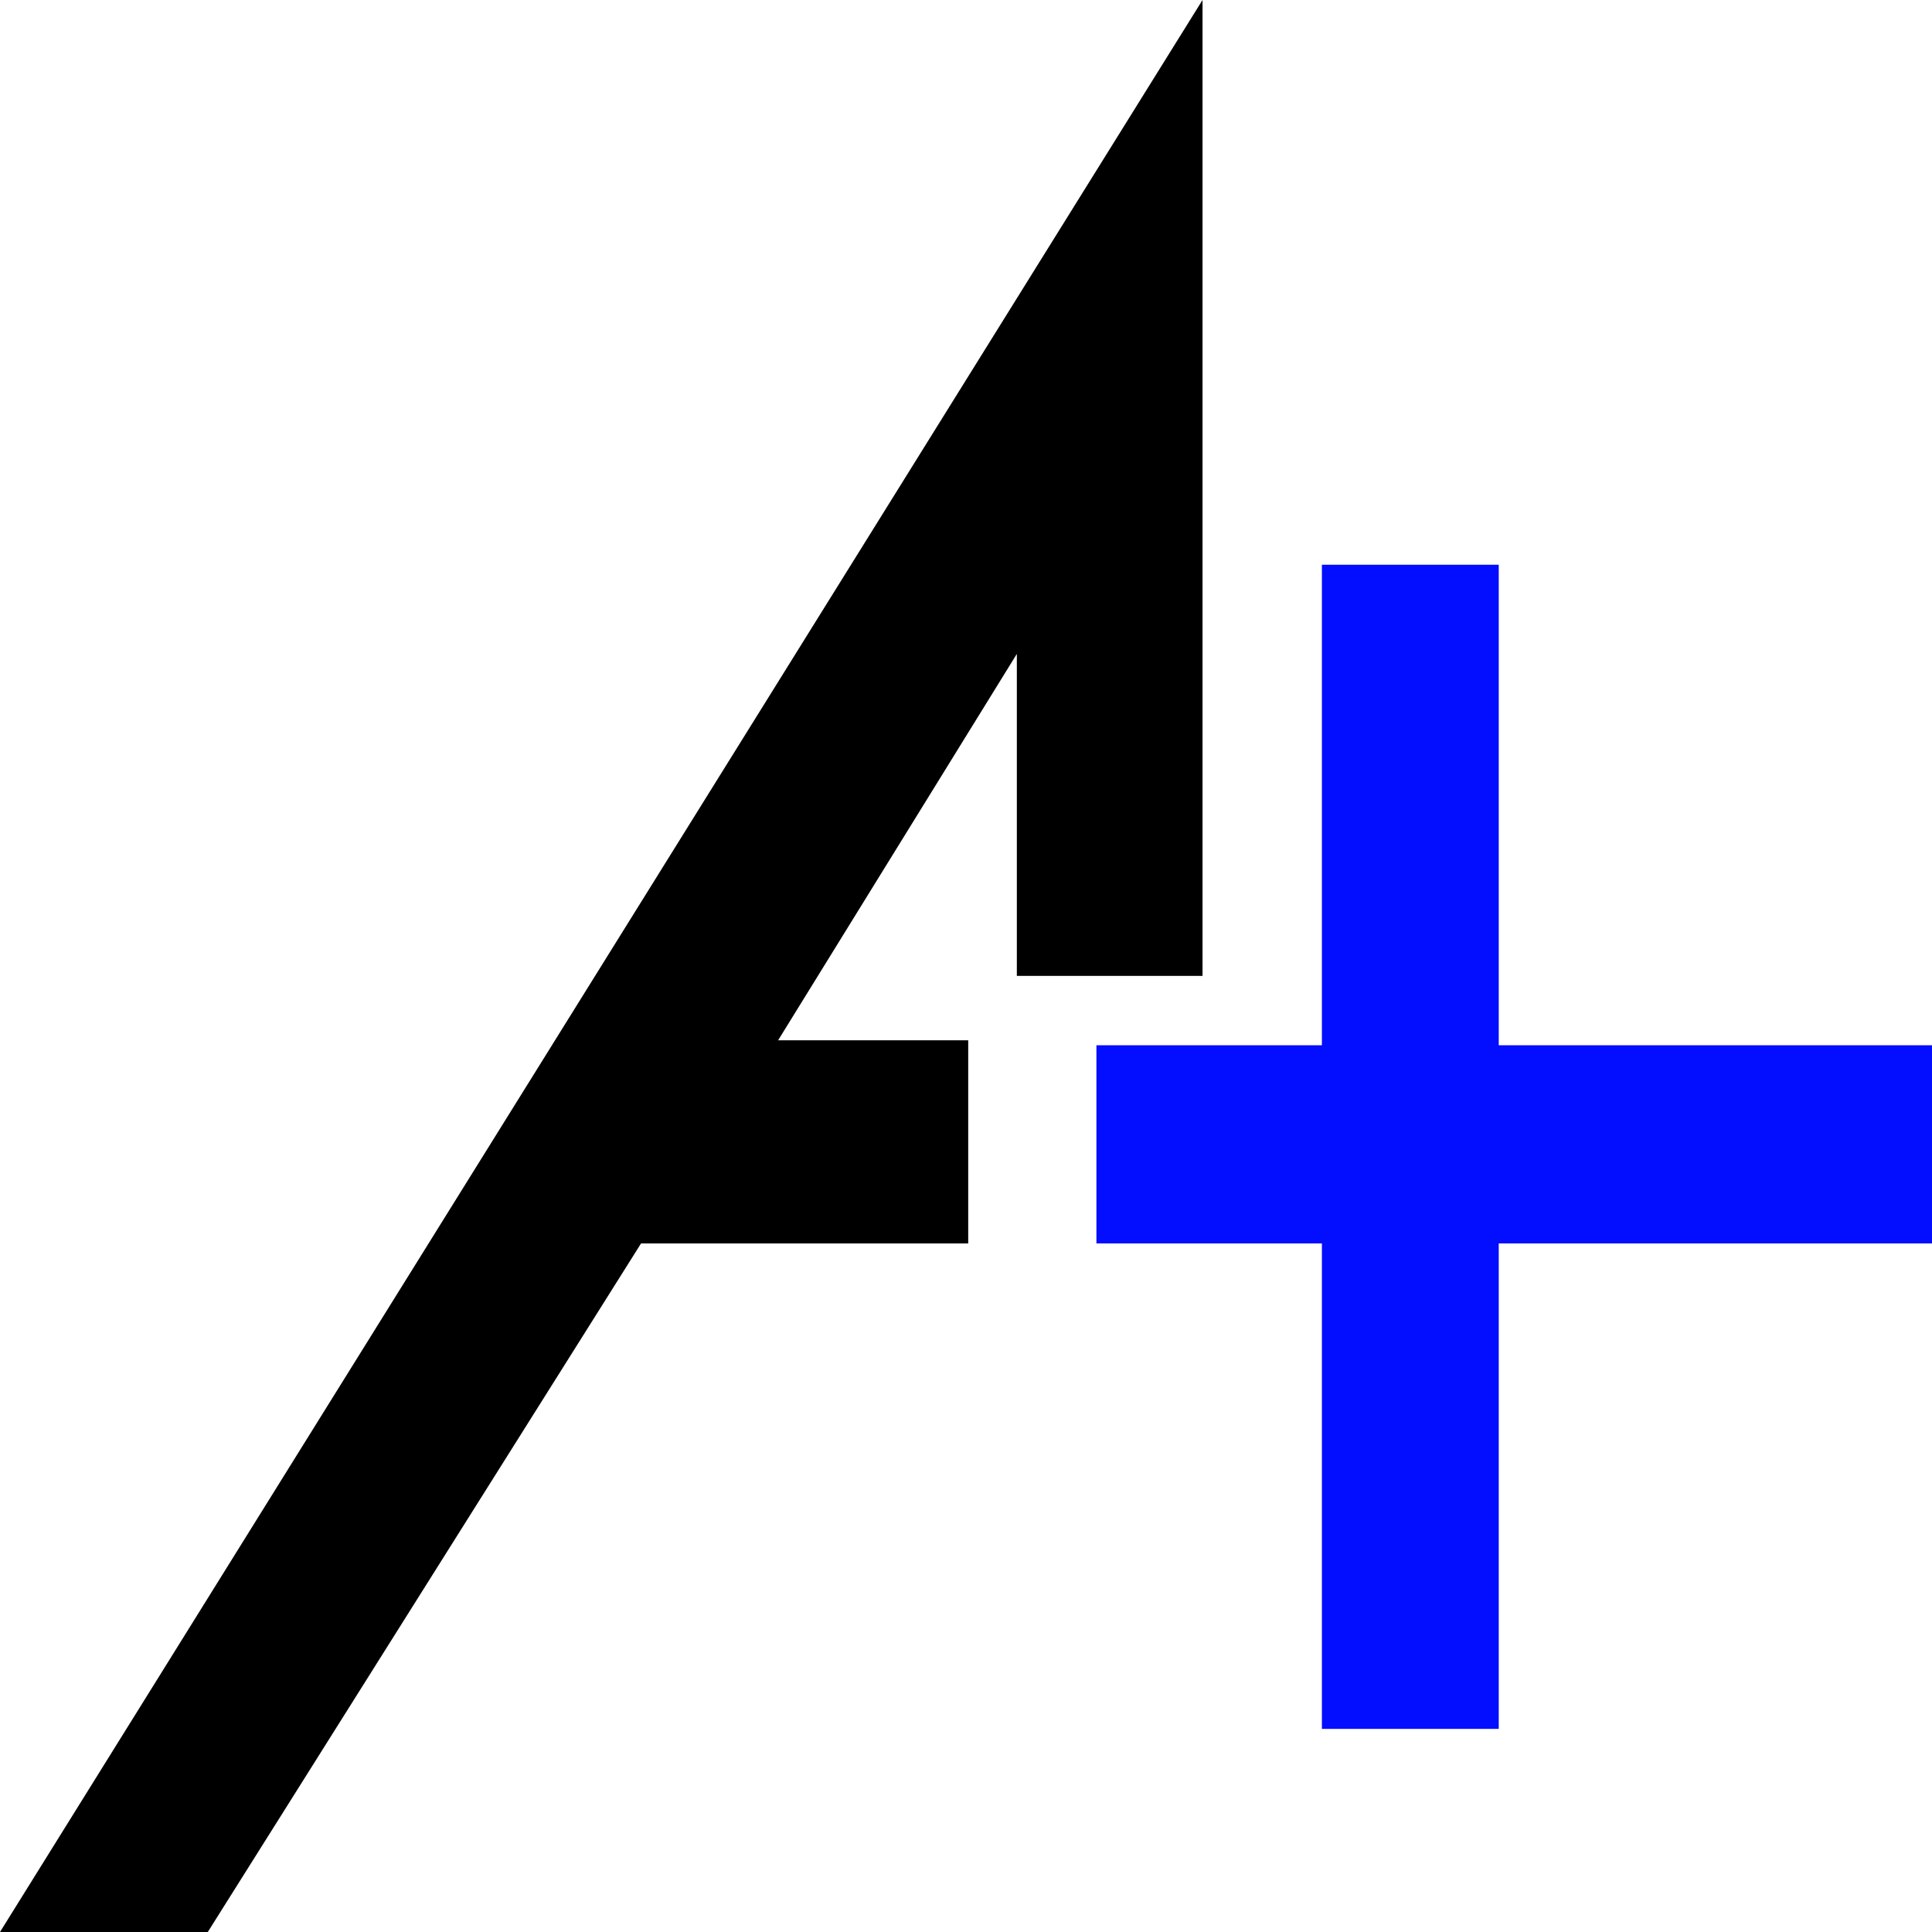
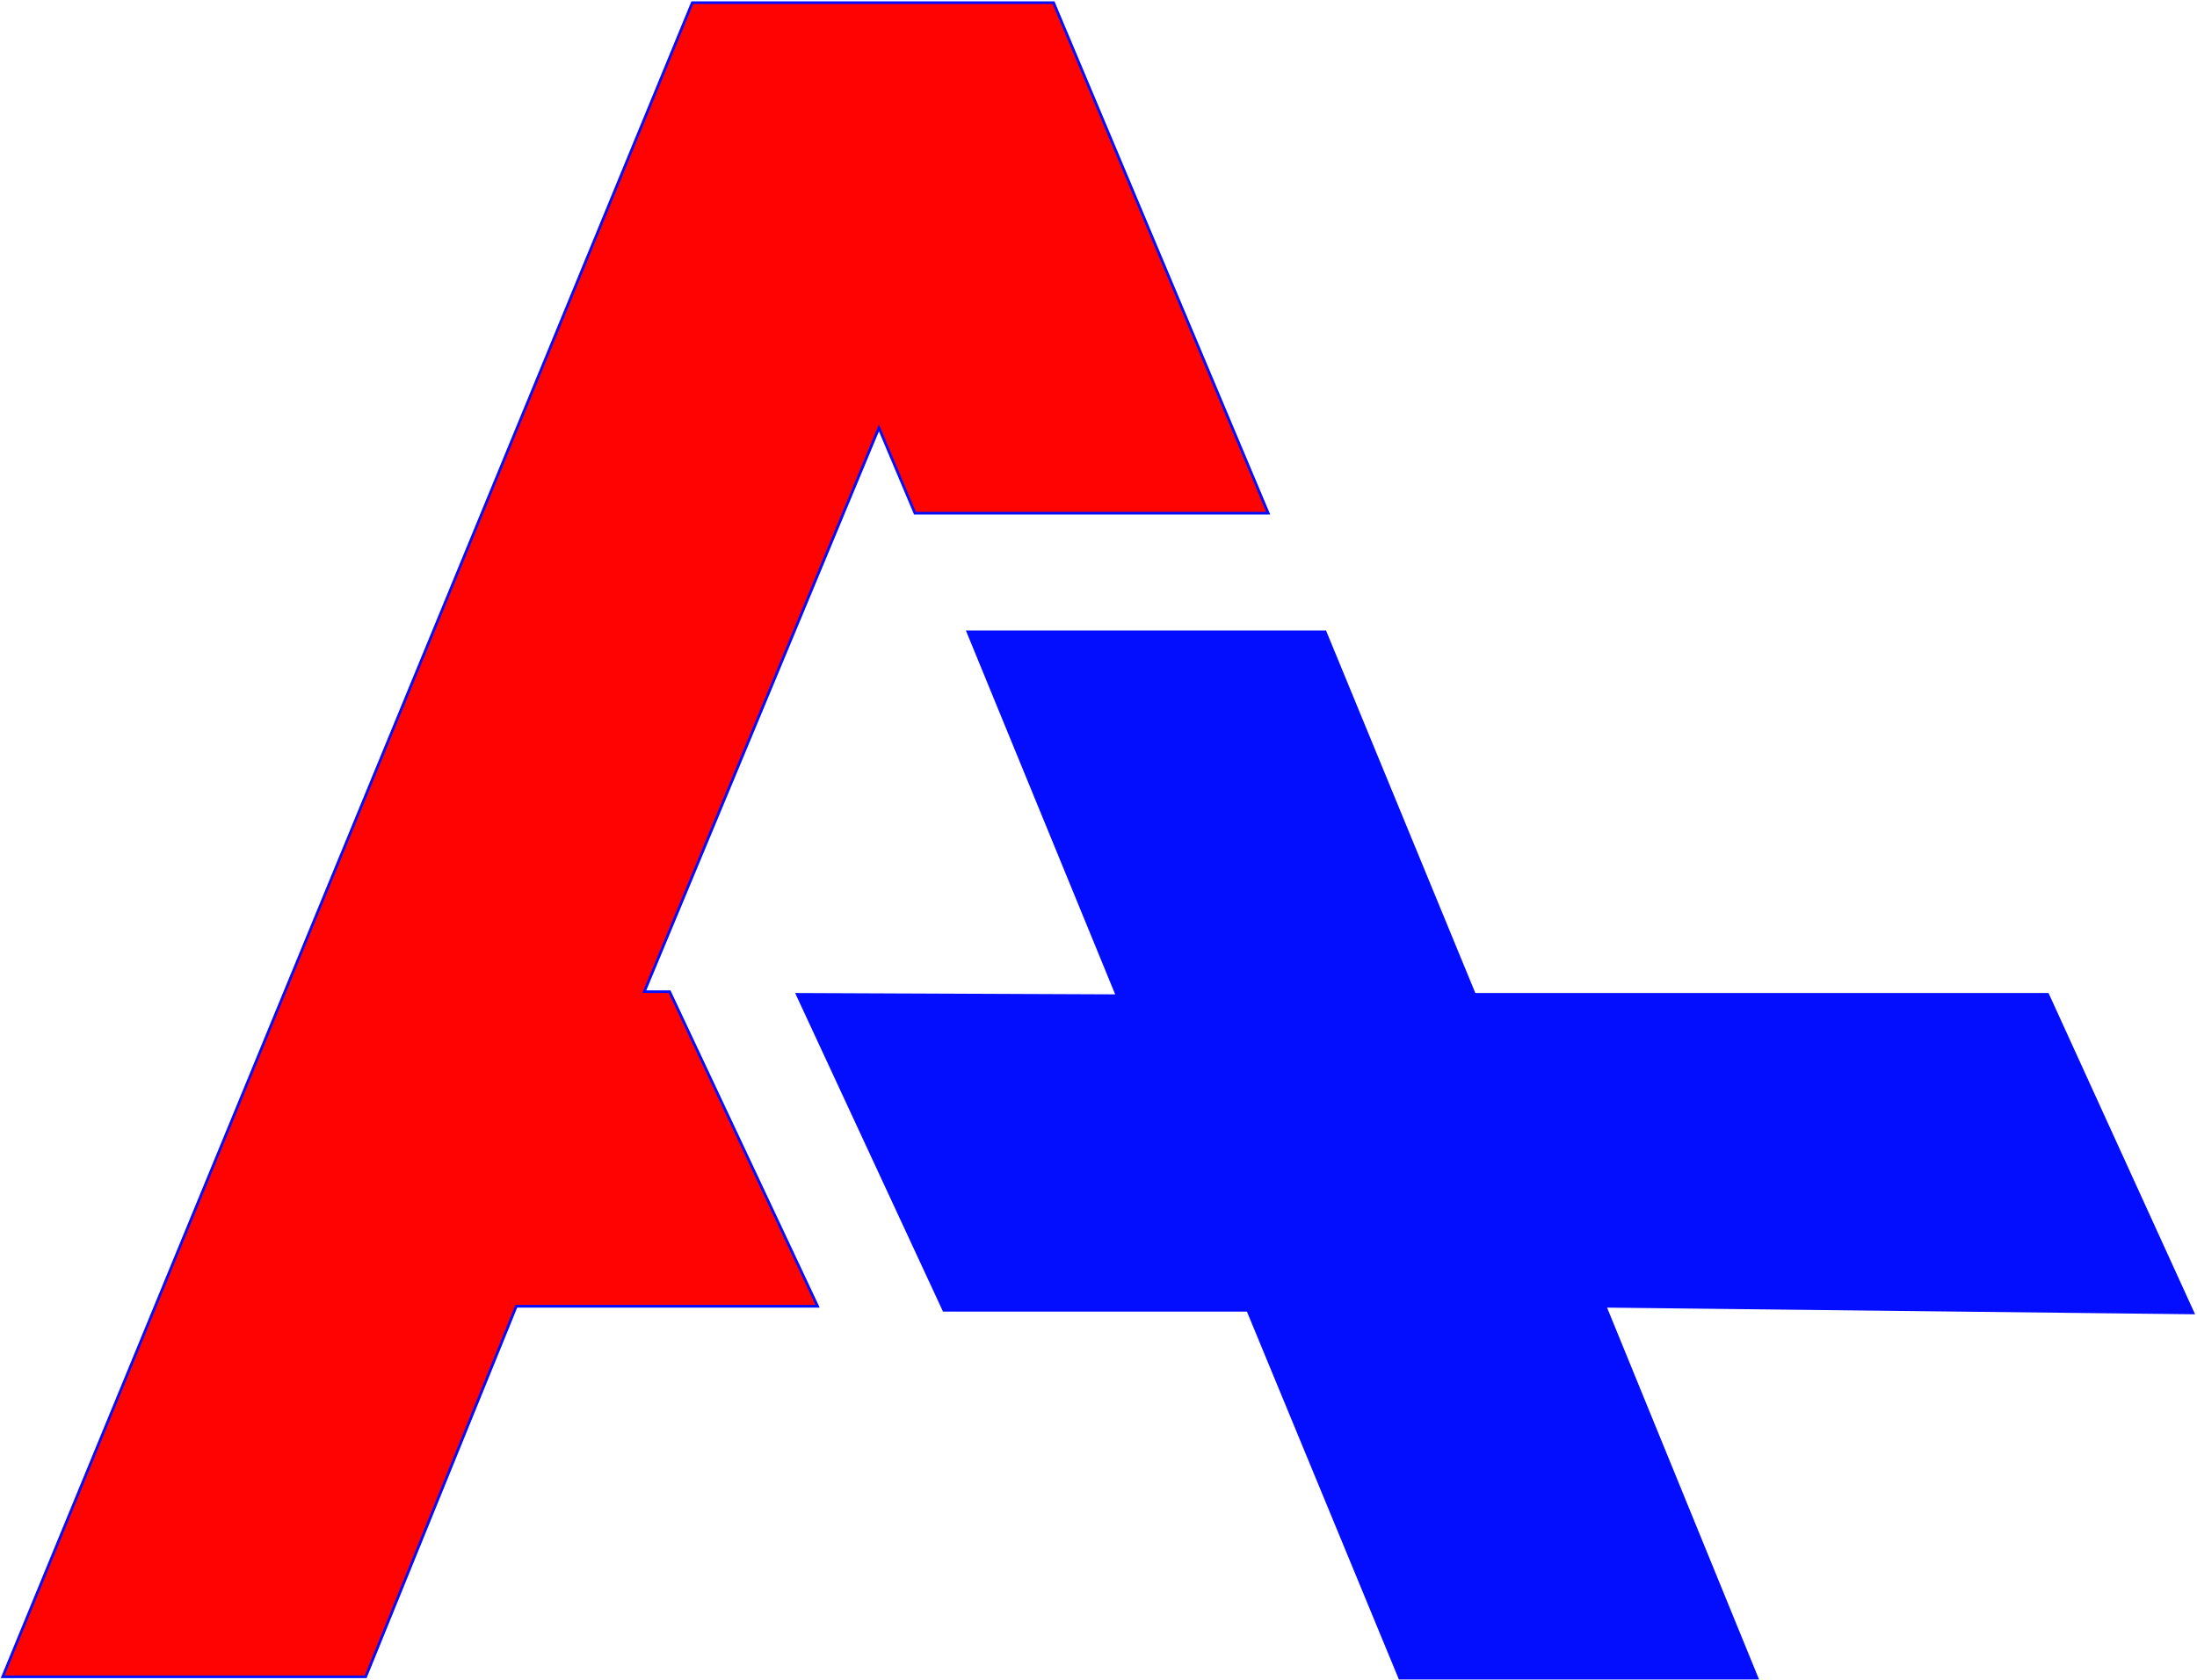
- <svg xmlns="http://www.w3.org/2000/svg" width="200" height="200" viewBox="0 0 200 200" fill="none">
-   <path d="M0 200L124.485 0V101.026H105.263V67.692L80.549 107.692H100.229V128.718H66.362L21.51 200H0Z" fill="black" />
-   <path d="M136.842 58.461V108.205H113.501V128.718H136.842V178.974H155.149V128.718H200V108.205H155.149V58.461H136.842Z" fill="#030DFF" />
+ <svg xmlns="http://www.w3.org/2000/svg" width="824" height="630" viewBox="0 0 824 630" fill="none">
+   <path d="M497 237H363L419 373.5L299 373L354 491.5H468L525 629.5H659L602 490L822.5 492.5L768 373H553L497 237Z" fill="#030DFF" stroke="#030DFF" />
+   <path d="M259.652 1L1 629H137.152L193.652 490H306.652L251.152 372H241.652L329.652 160.5L343.152 192.5H475.652L395.152 1H259.652Z" fill="#FF0202" stroke="#030DFF" />
</svg>
